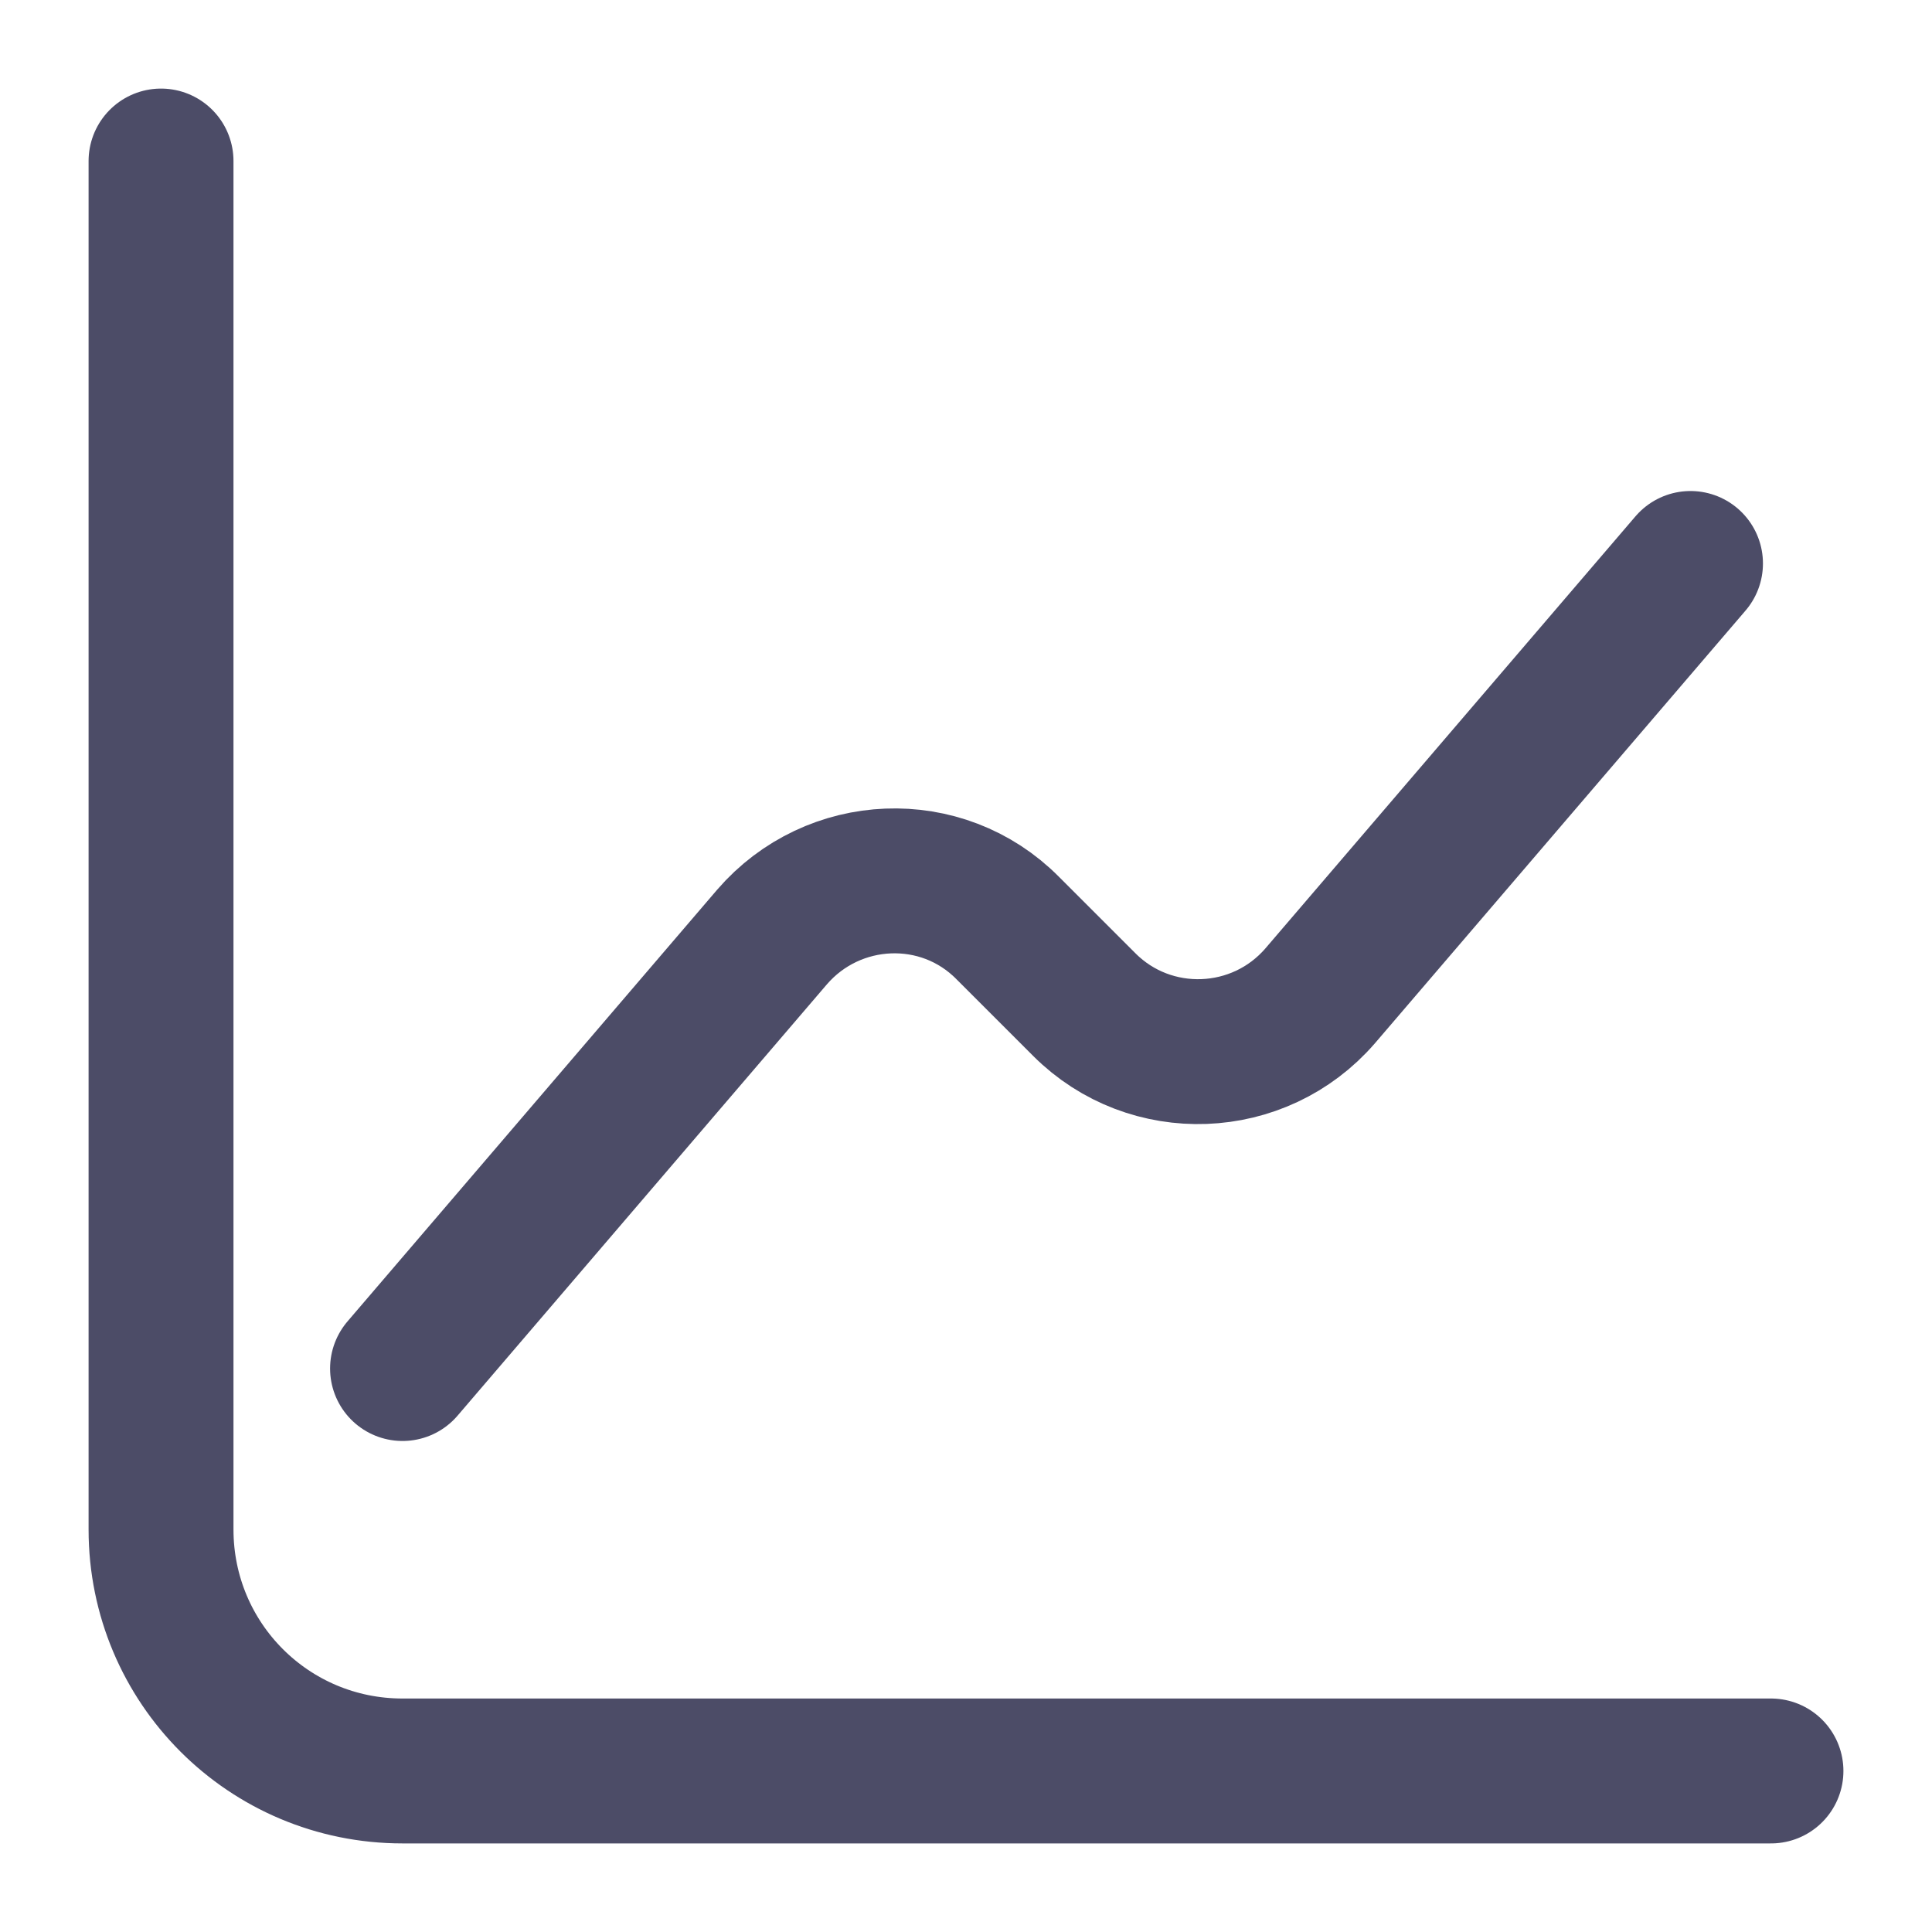
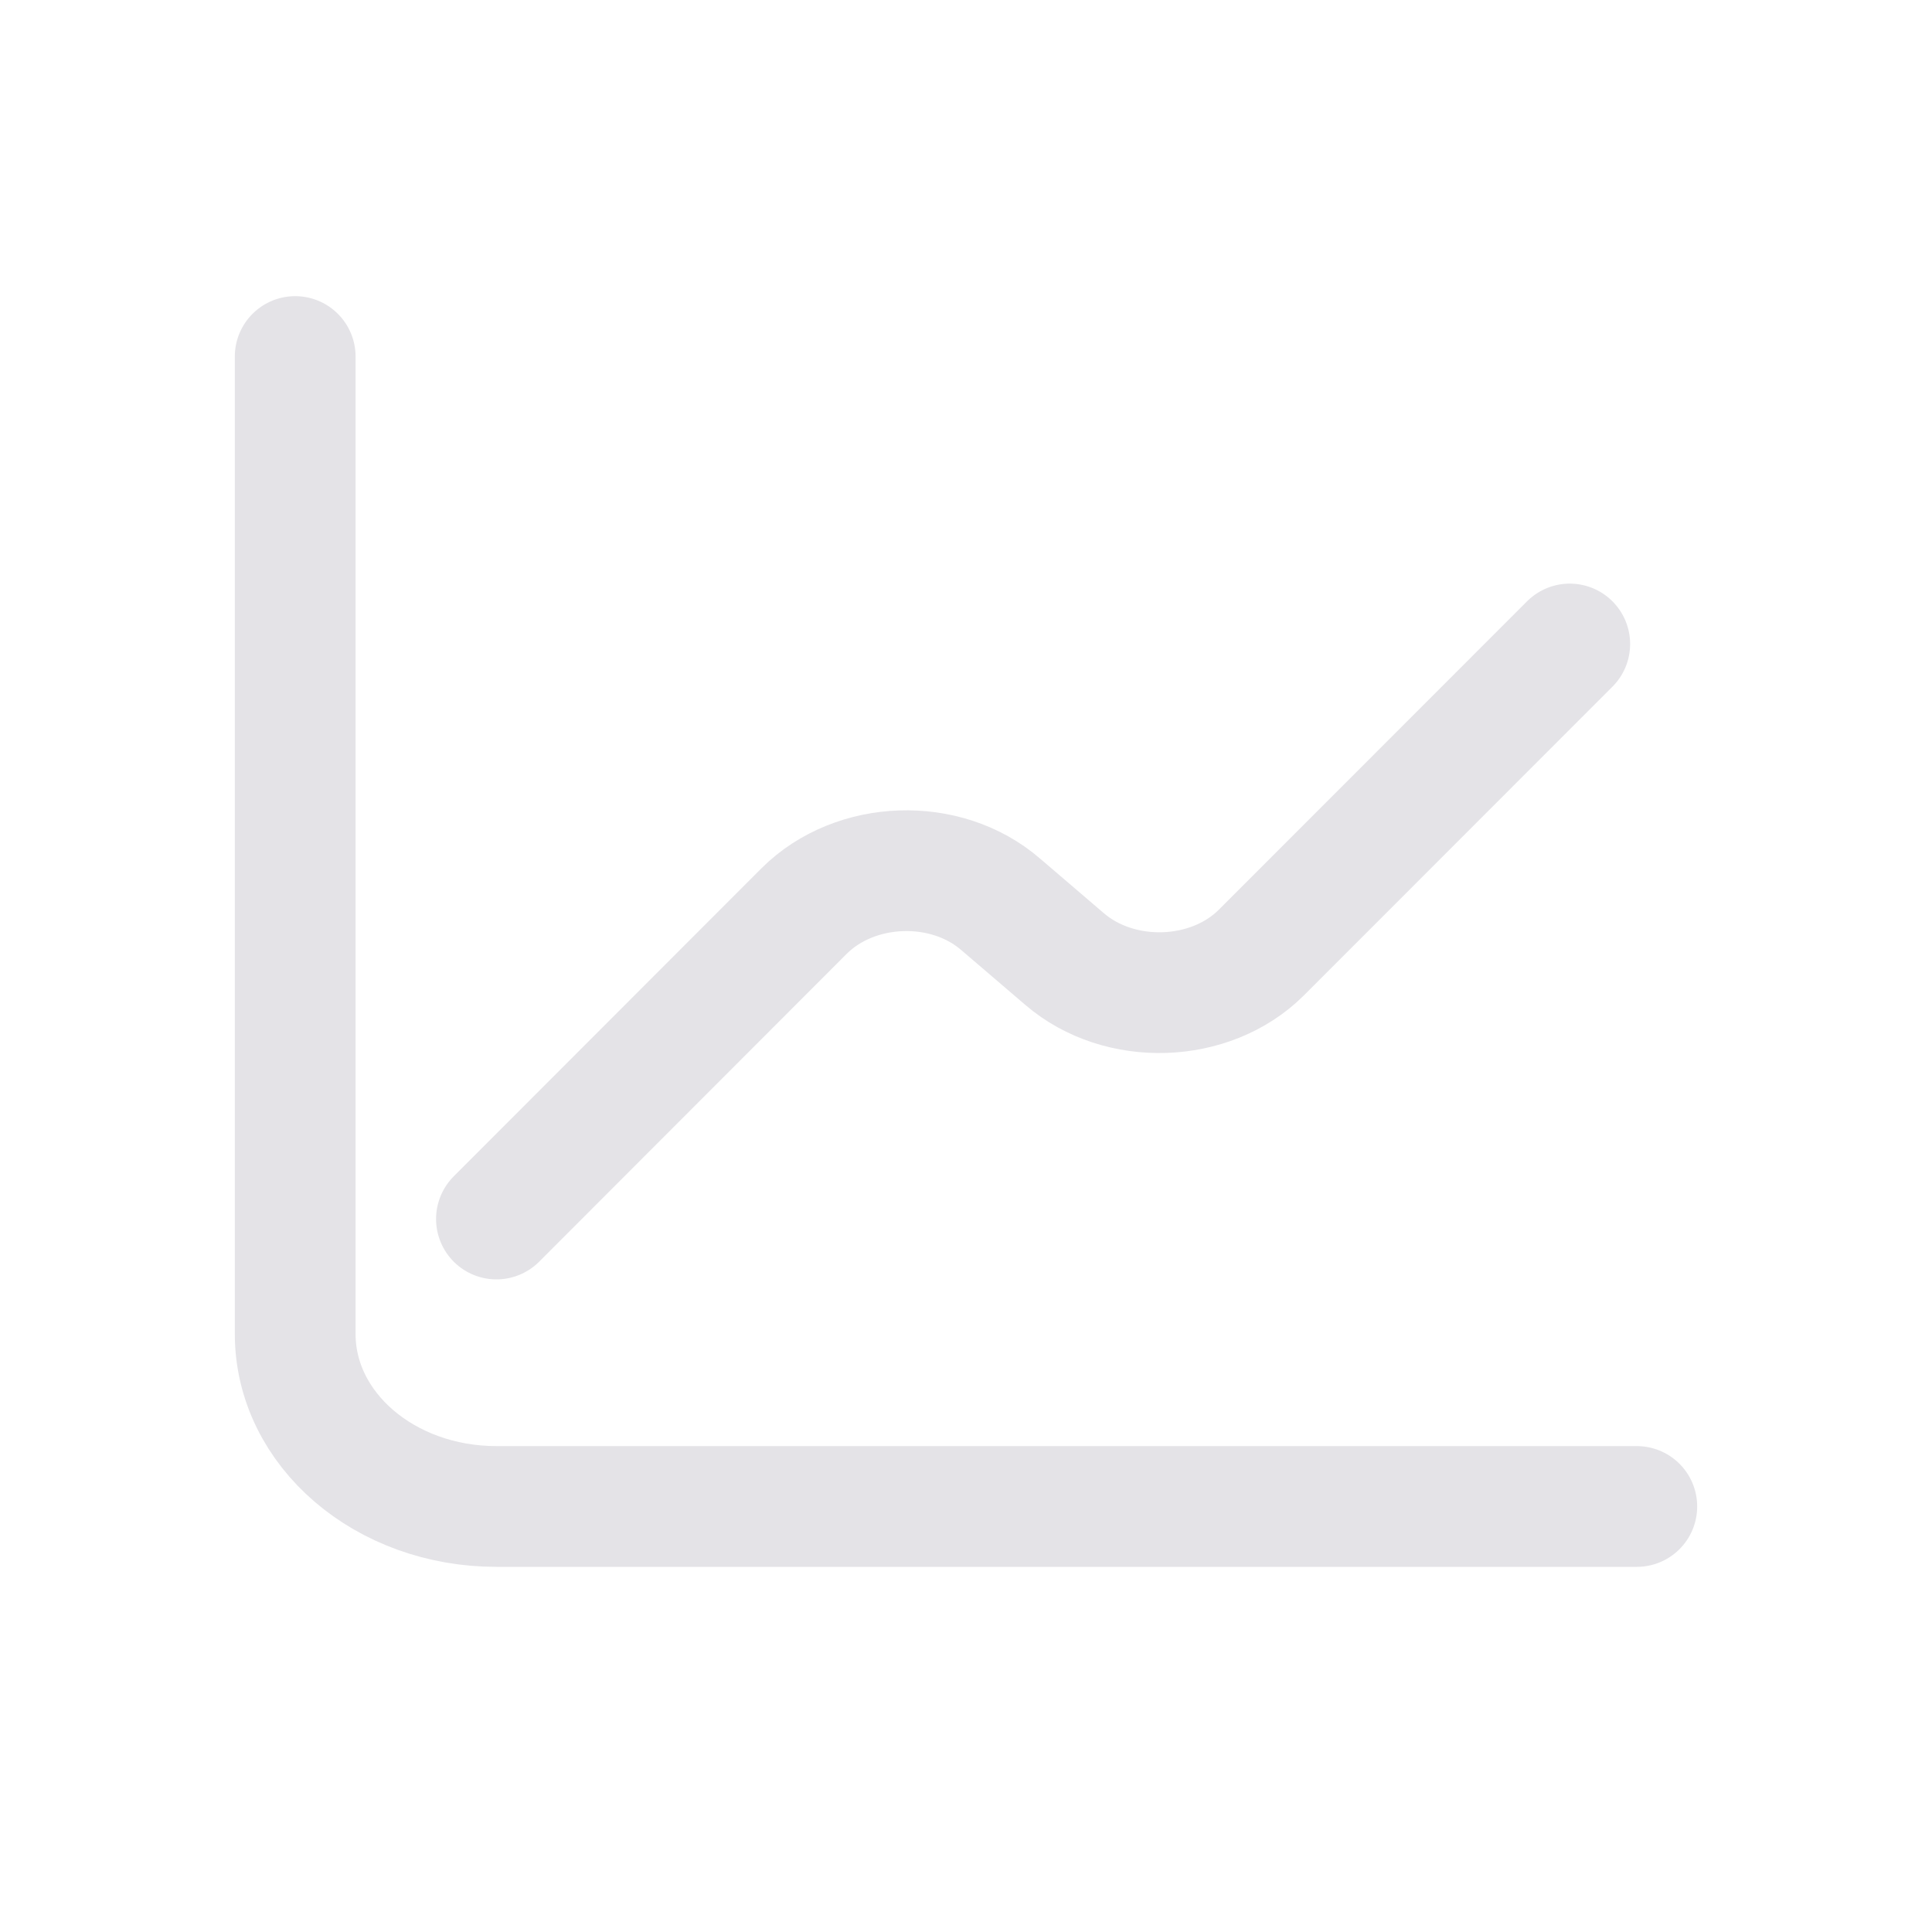
- <svg xmlns="http://www.w3.org/2000/svg" width="20" height="20" viewBox="0 0 20 20" fill="none">
-   <path d="M1.667 1.667V15.833C1.667 17.217 2.783 18.333 4.167 18.333H18.333" stroke="#4C4C67" stroke-width="1.5" stroke-linecap="round" stroke-linejoin="round" />
-   <path d="M4.167 14.167L7.992 9.7C8.625 8.967 9.75 8.917 10.433 9.608L11.225 10.4C11.908 11.083 13.033 11.042 13.667 10.308L17.5 5.833" stroke="#4C4C67" stroke-width="1.5" stroke-linecap="round" stroke-linejoin="round" />
+ <svg xmlns="http://www.w3.org/2000/svg" width="24" height="24" viewBox="0 0 24 24" fill="none">
+   <path d="M3.667 4.429V16.571C3.667 17.757 4.783 18.714 6.167 18.714H20.333" stroke="#E4E3E7" stroke-width="1.5" stroke-linecap="round" stroke-linejoin="round" />
+   <path d="M6.167 15.143L9.992 11.314C10.625 10.686 11.75 10.643 12.433 11.236L13.225 11.914C13.908 12.5 15.033 12.464 15.666 11.836L19.5 8" stroke="#E4E3E7" stroke-width="1.5" stroke-linecap="round" stroke-linejoin="round" />
</svg>
